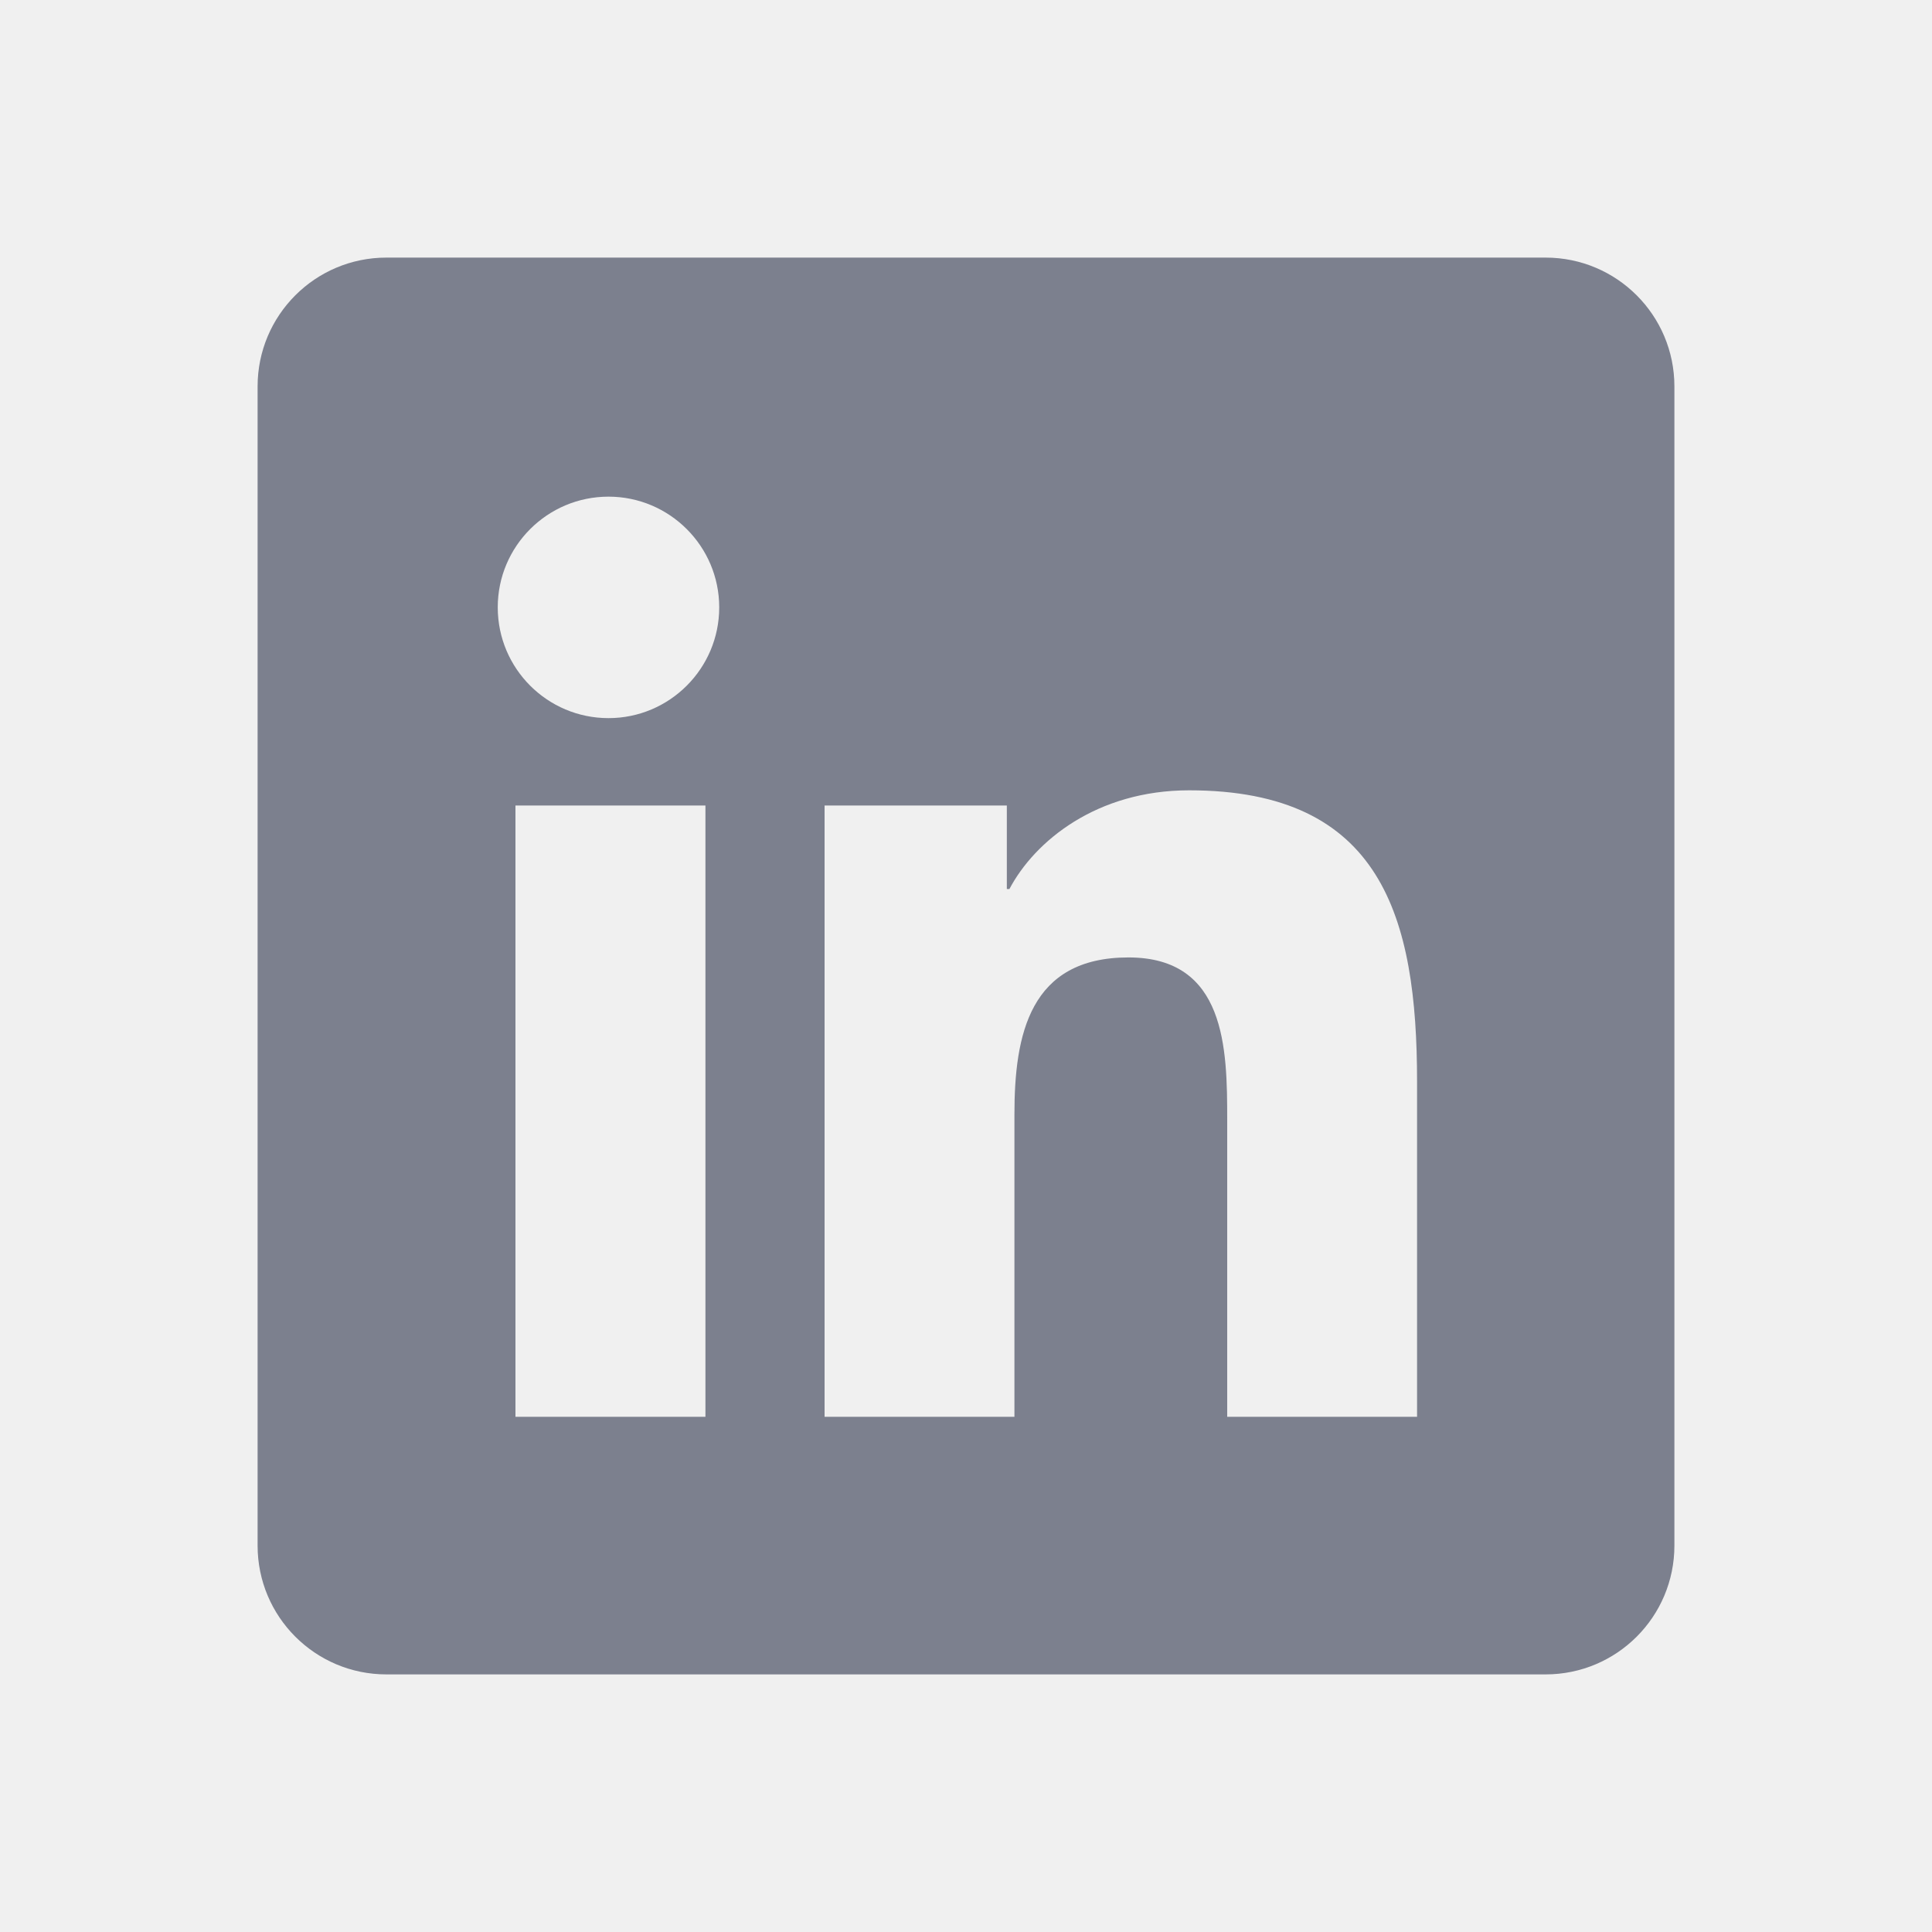
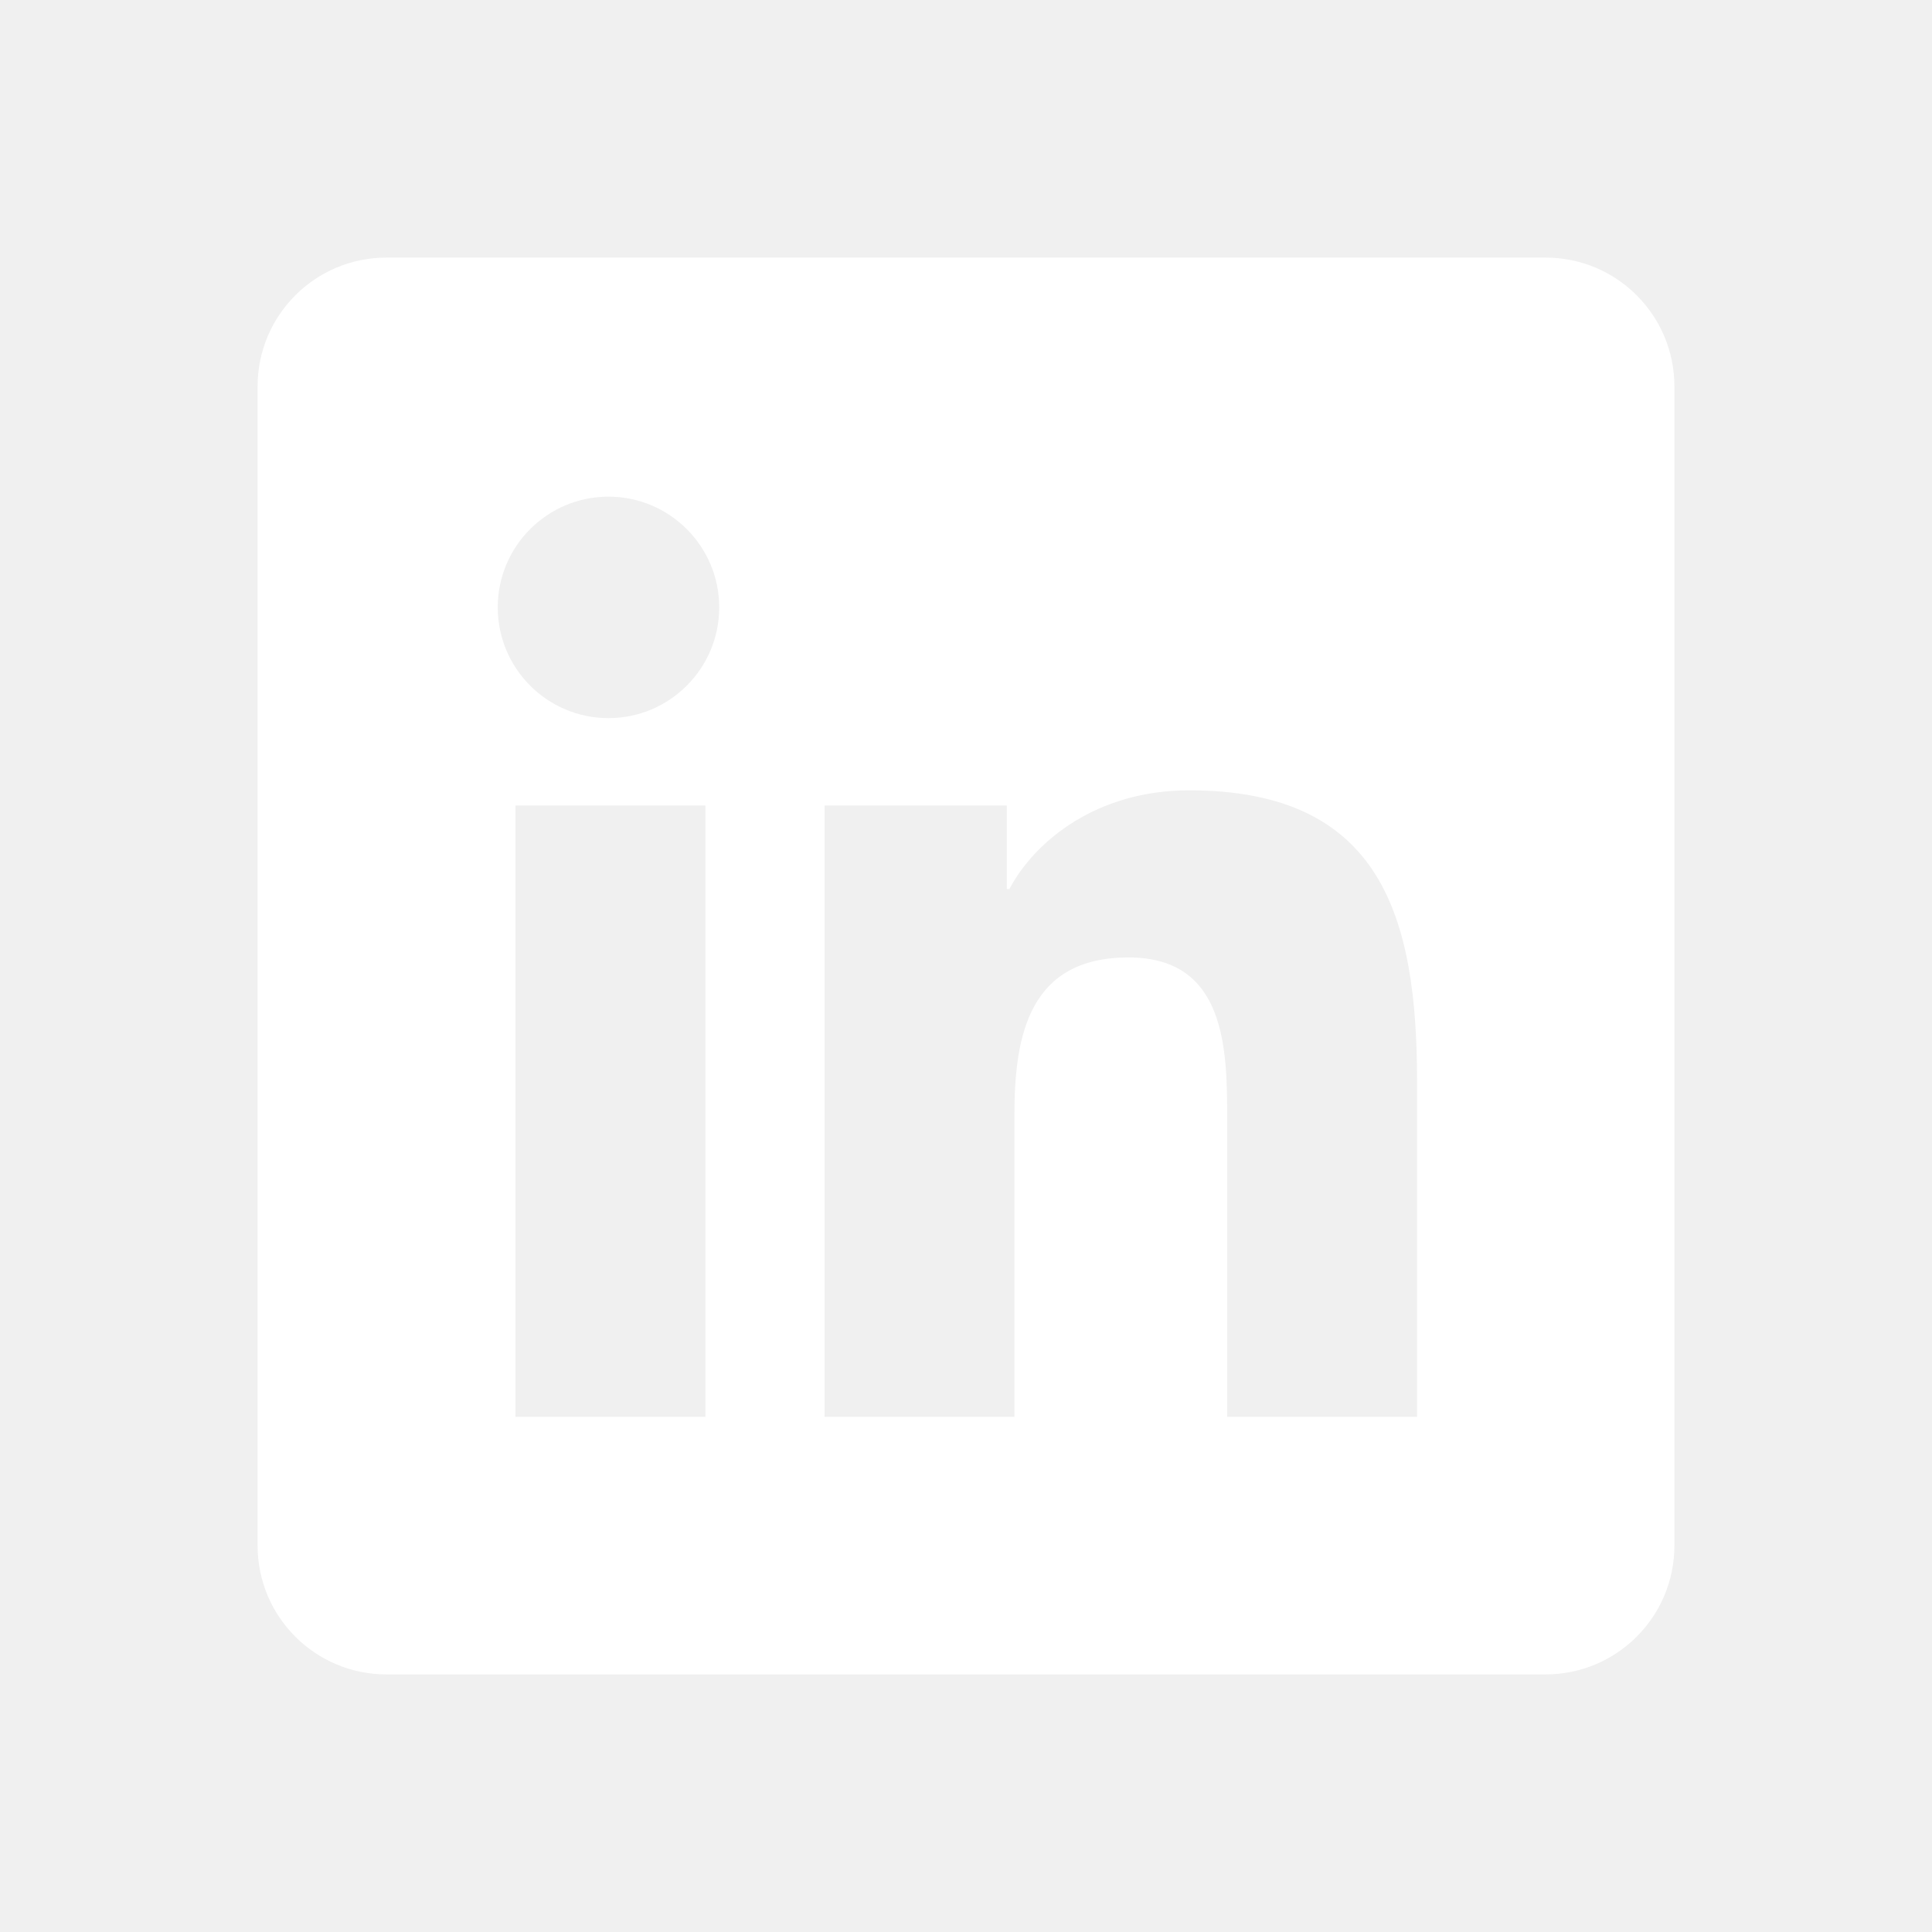
- <svg xmlns="http://www.w3.org/2000/svg" fill="rgba(85, 91, 110, 0.75)" viewBox="0 0 30 30" width="32px" height="32px">
+ <svg xmlns="http://www.w3.org/2000/svg" fill="#fff" viewBox="0 0 30 30" width="32px" height="32px">
  <path d="M24,4H6C4.895,4,4,4.895,4,6v18c0,1.105,0.895,2,2,2h18c1.105,0,2-0.895,2-2V6C26,4.895,25.105,4,24,4z M10.954,22h-2.95 v-9.492h2.95V22z M9.449,11.151c-0.951,0-1.72-0.771-1.72-1.72c0-0.949,0.77-1.719,1.72-1.719c0.948,0,1.719,0.771,1.719,1.719 C11.168,10.38,10.397,11.151,9.449,11.151z M22.004,22h-2.948v-4.616c0-1.101-0.02-2.517-1.533-2.517 c-1.535,0-1.771,1.199-1.771,2.437V22h-2.948v-9.492h2.83v1.297h0.04c0.394-0.746,1.356-1.533,2.791-1.533 c2.987,0,3.539,1.966,3.539,4.522V22z" />
</svg>
